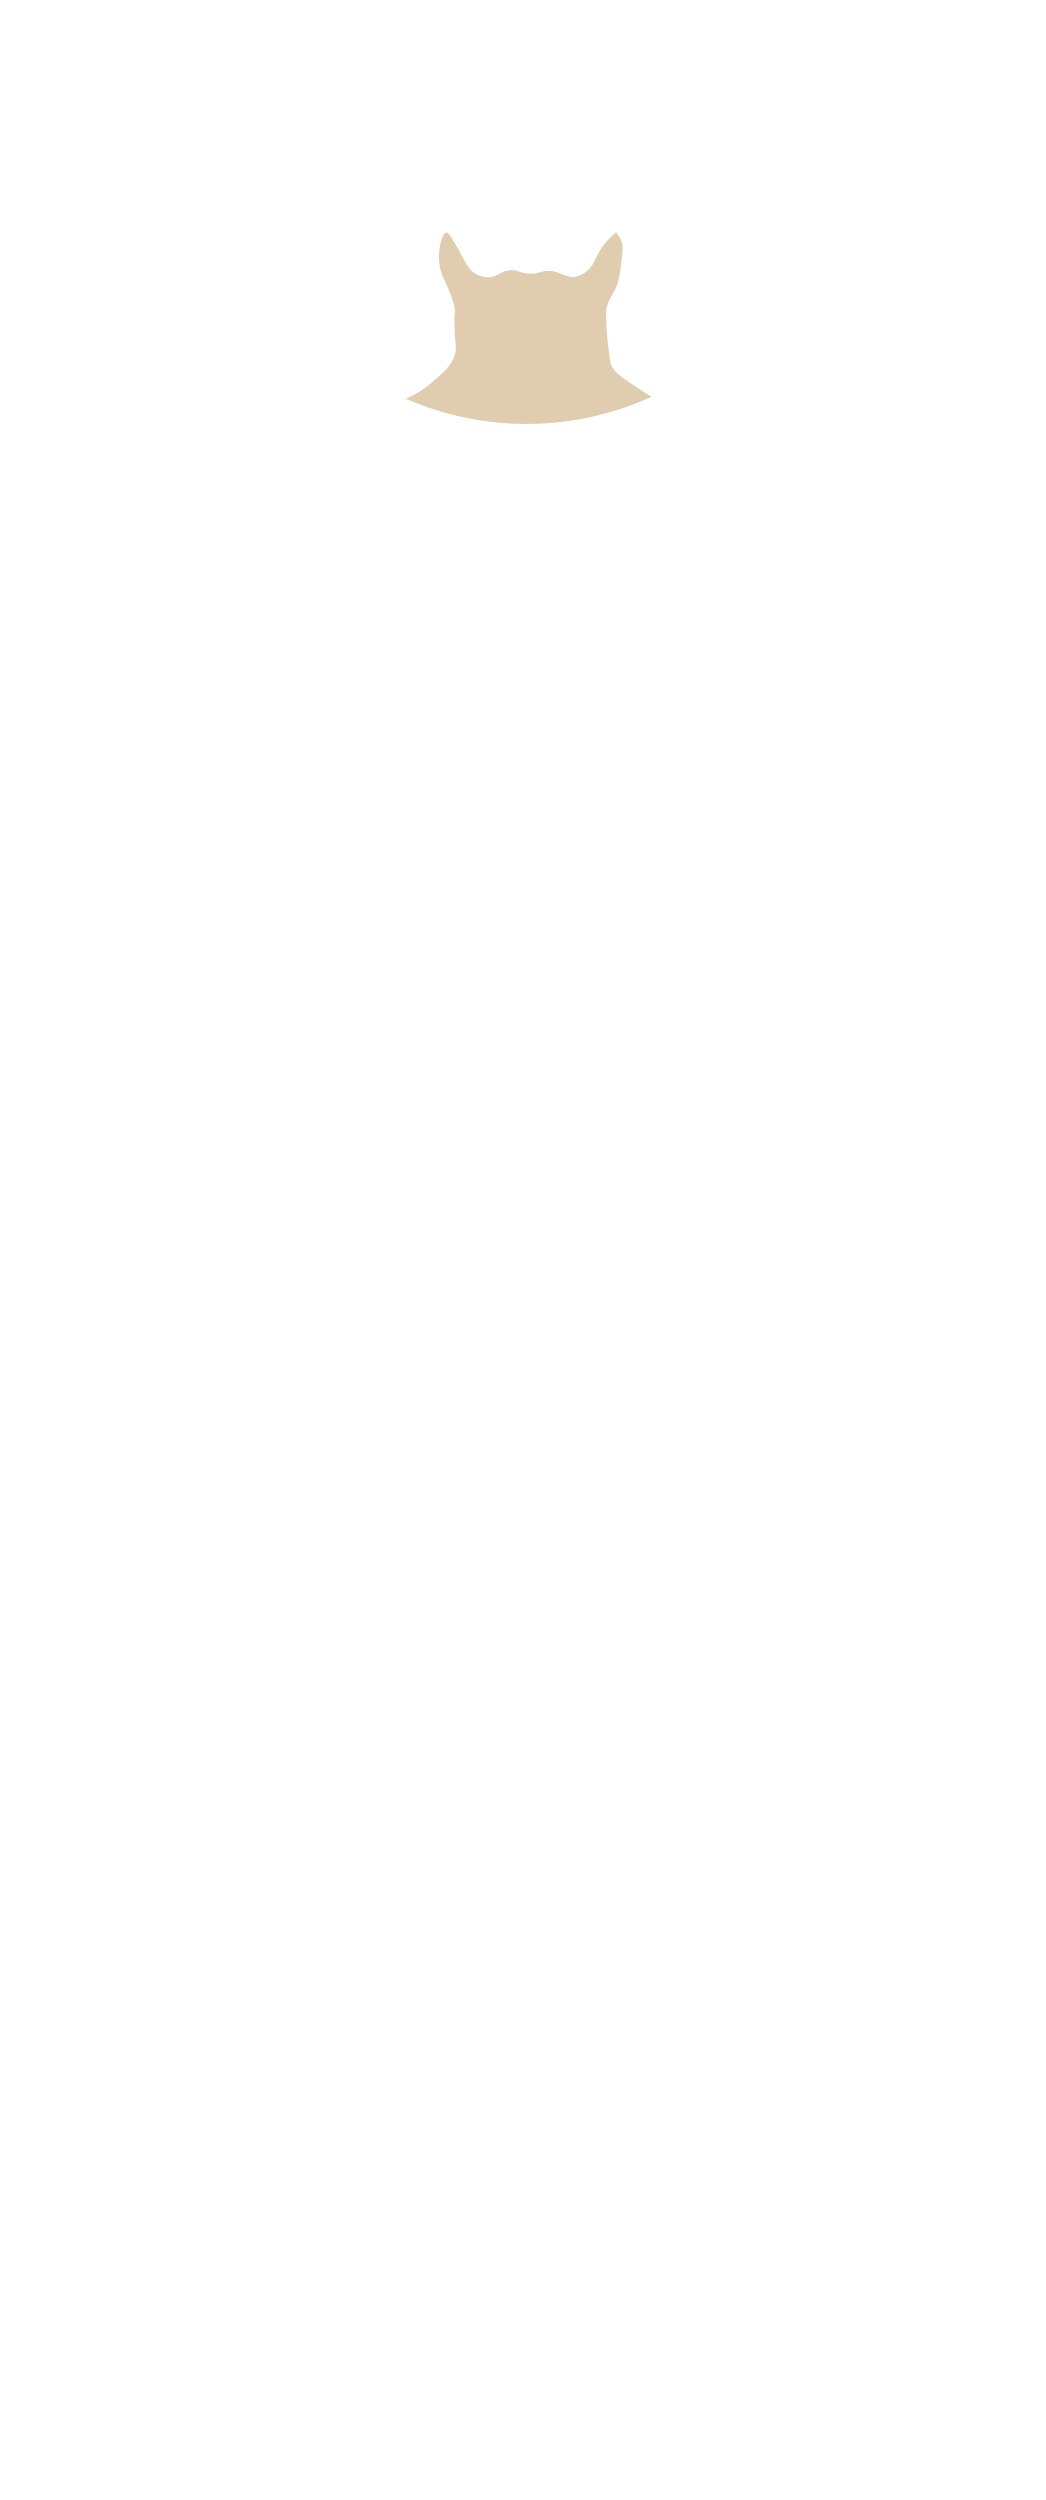
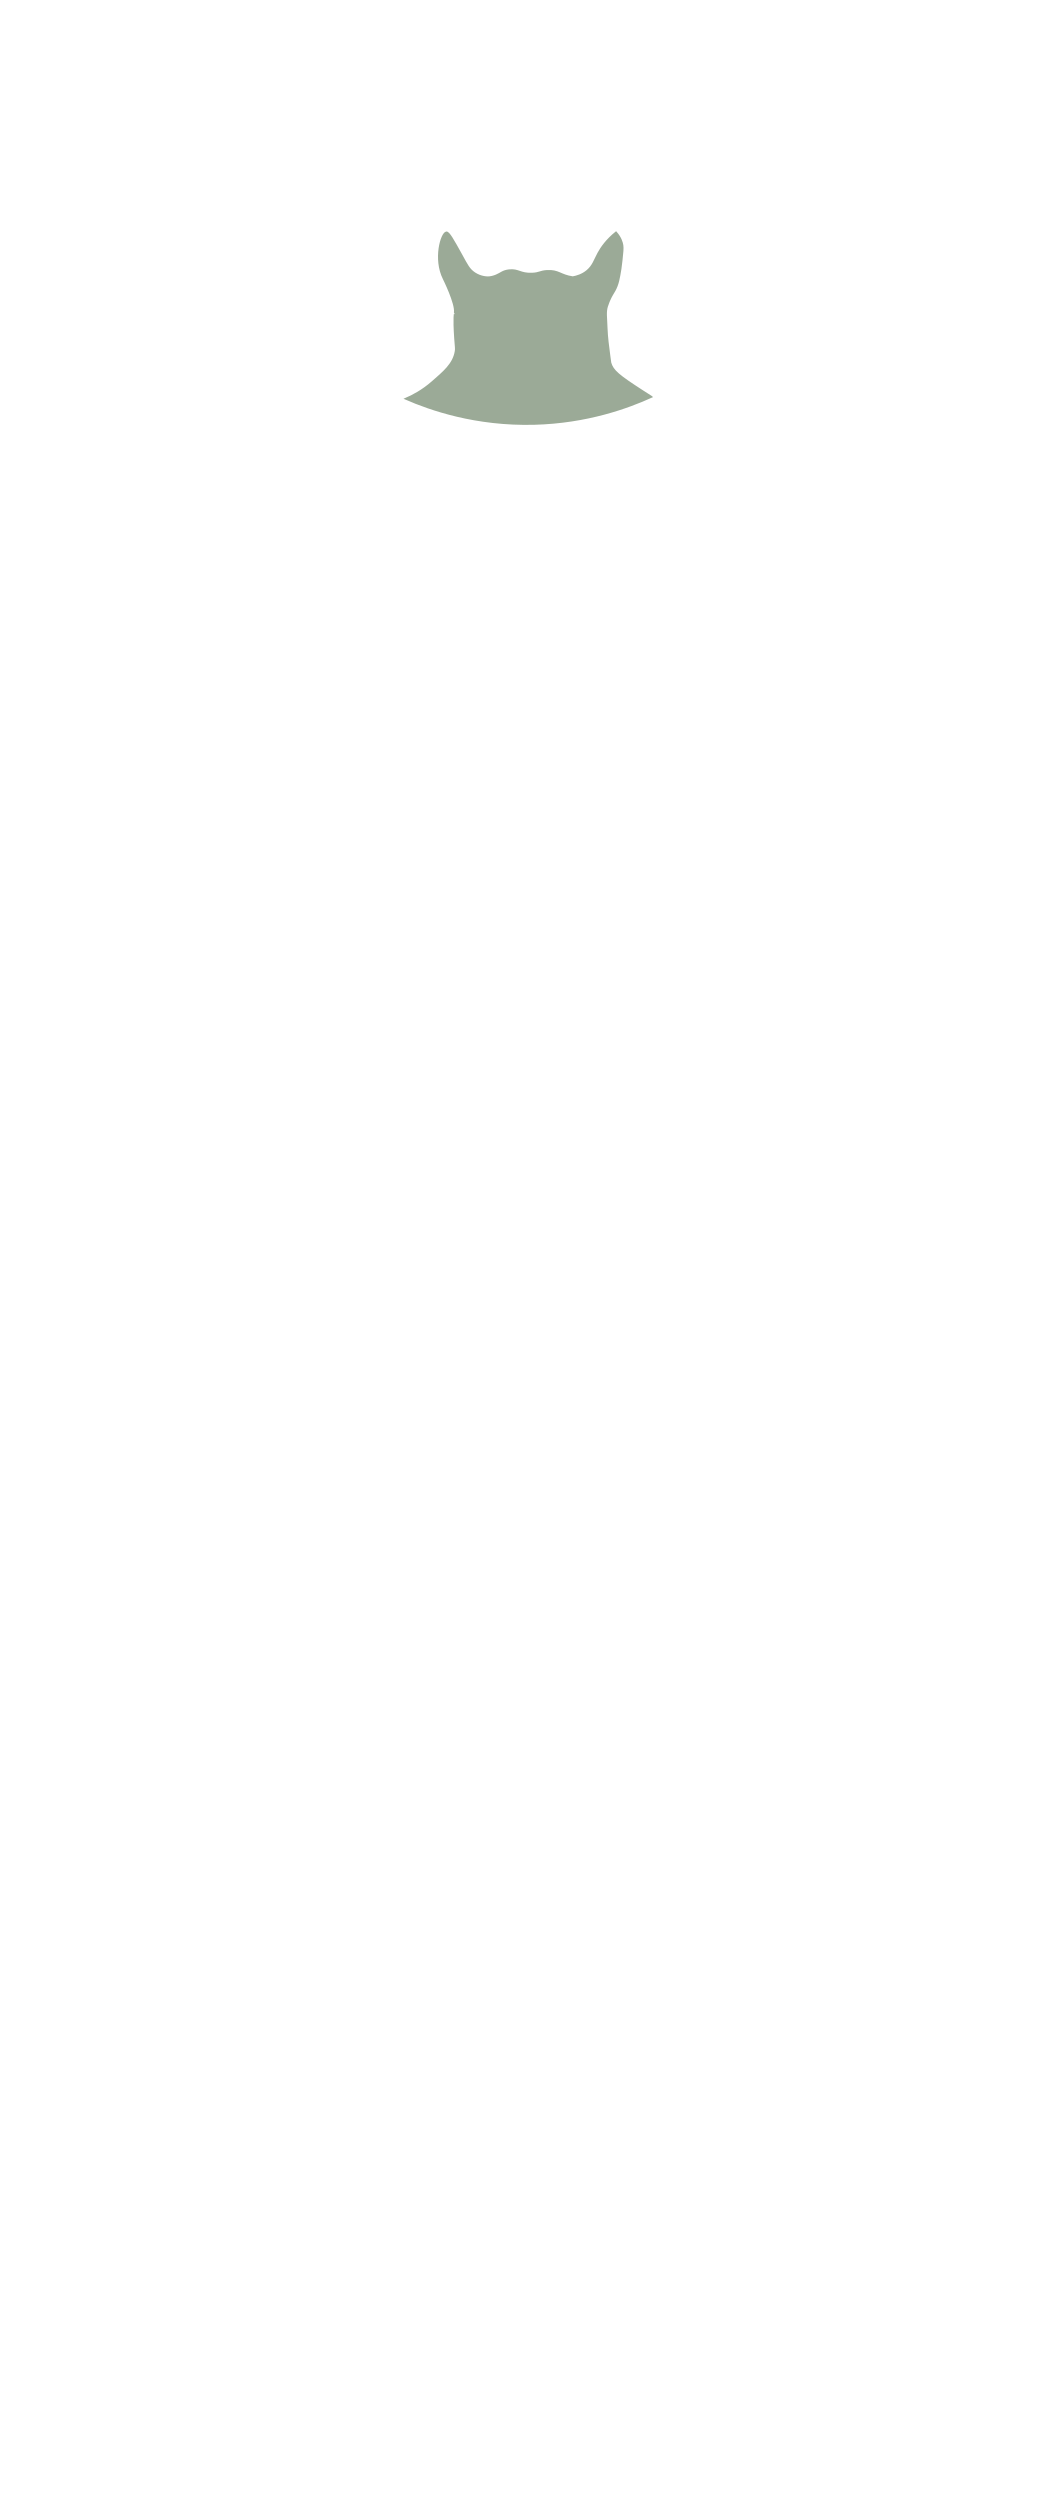
<svg xmlns="http://www.w3.org/2000/svg" id="_Слой_1" viewBox="0 0 2300 5500">
  <defs>
-     <style>.cls-1{fill:#e0cdaf;}</style>
+     <style>.cls-1{fill:#9baa97;stroke:#9baa97;stroke-miterlimit:10;stroke-width:4px;}</style>
  </defs>
  <path class="cls-1" d="M1433.15,873.03c-5.52-3.5-12.66-8.06-20.97-13.44-50.98-32.97-64.41-43.88-69.36-61.35-.19-.66-.77-5.08-1.92-13.91-3.22-24.6-5.51-42.09-6.31-61.74-1.02-25.11-2.92-36.54.83-48.6,1.96-6.3,4.83-12.98,4.83-12.98,4.65-10.8,8.29-15.48,11.79-21.84,7.58-13.77,9.67-26.62,13.09-47.59.92-5.66,1.41-10.12,2.38-19.04,1.92-17.58,2.85-26.5,1.8-33.02-1.03-6.39-4.03-16.69-14.09-28.17-20.55,16.65-32.06,33.21-38.87,45.73-8.31,15.28-11.33,27.75-24.52,38.79-10.76,9.01-22.87,12.53-31.69,14.09h0c-27.34-3.86-31.35-15.52-57.04-13.84-15.35,1-16.09,5.31-32.65,5.94-26.34,1-29.74-9.68-50.46-7.42-13.96,1.52-17.65,6.94-28.11,11.28,0,0,0,0,0,0,0,0-7.13,3.17-14.84,4.04-4.61.52-19.05.3-32.88-8.85-12.55-8.3-16.84-18.03-28.69-39.45-18.87-34.11-28.3-51.16-33.51-50.3-10.8,1.79-27.41,58.48-5.86,101.64,0,0,27.36,54.79,24.54,74.5,0,.03-.2,1.31-.11,1.31h0s.03,0,.05.01c.44.31-2.67,6.23.67,55.73,1.39,20.58,2.32,21.46,1.23,28.23-4.62,28.84-27.51,46.72-50.77,67.26-22.25,19.64-44.2,30.92-59.02,37.26,53.72,23.41,153.73,58.6,282.79,55.23,116.11-3.03,205.99-35.97,257.68-59.49Z" />
</svg>
